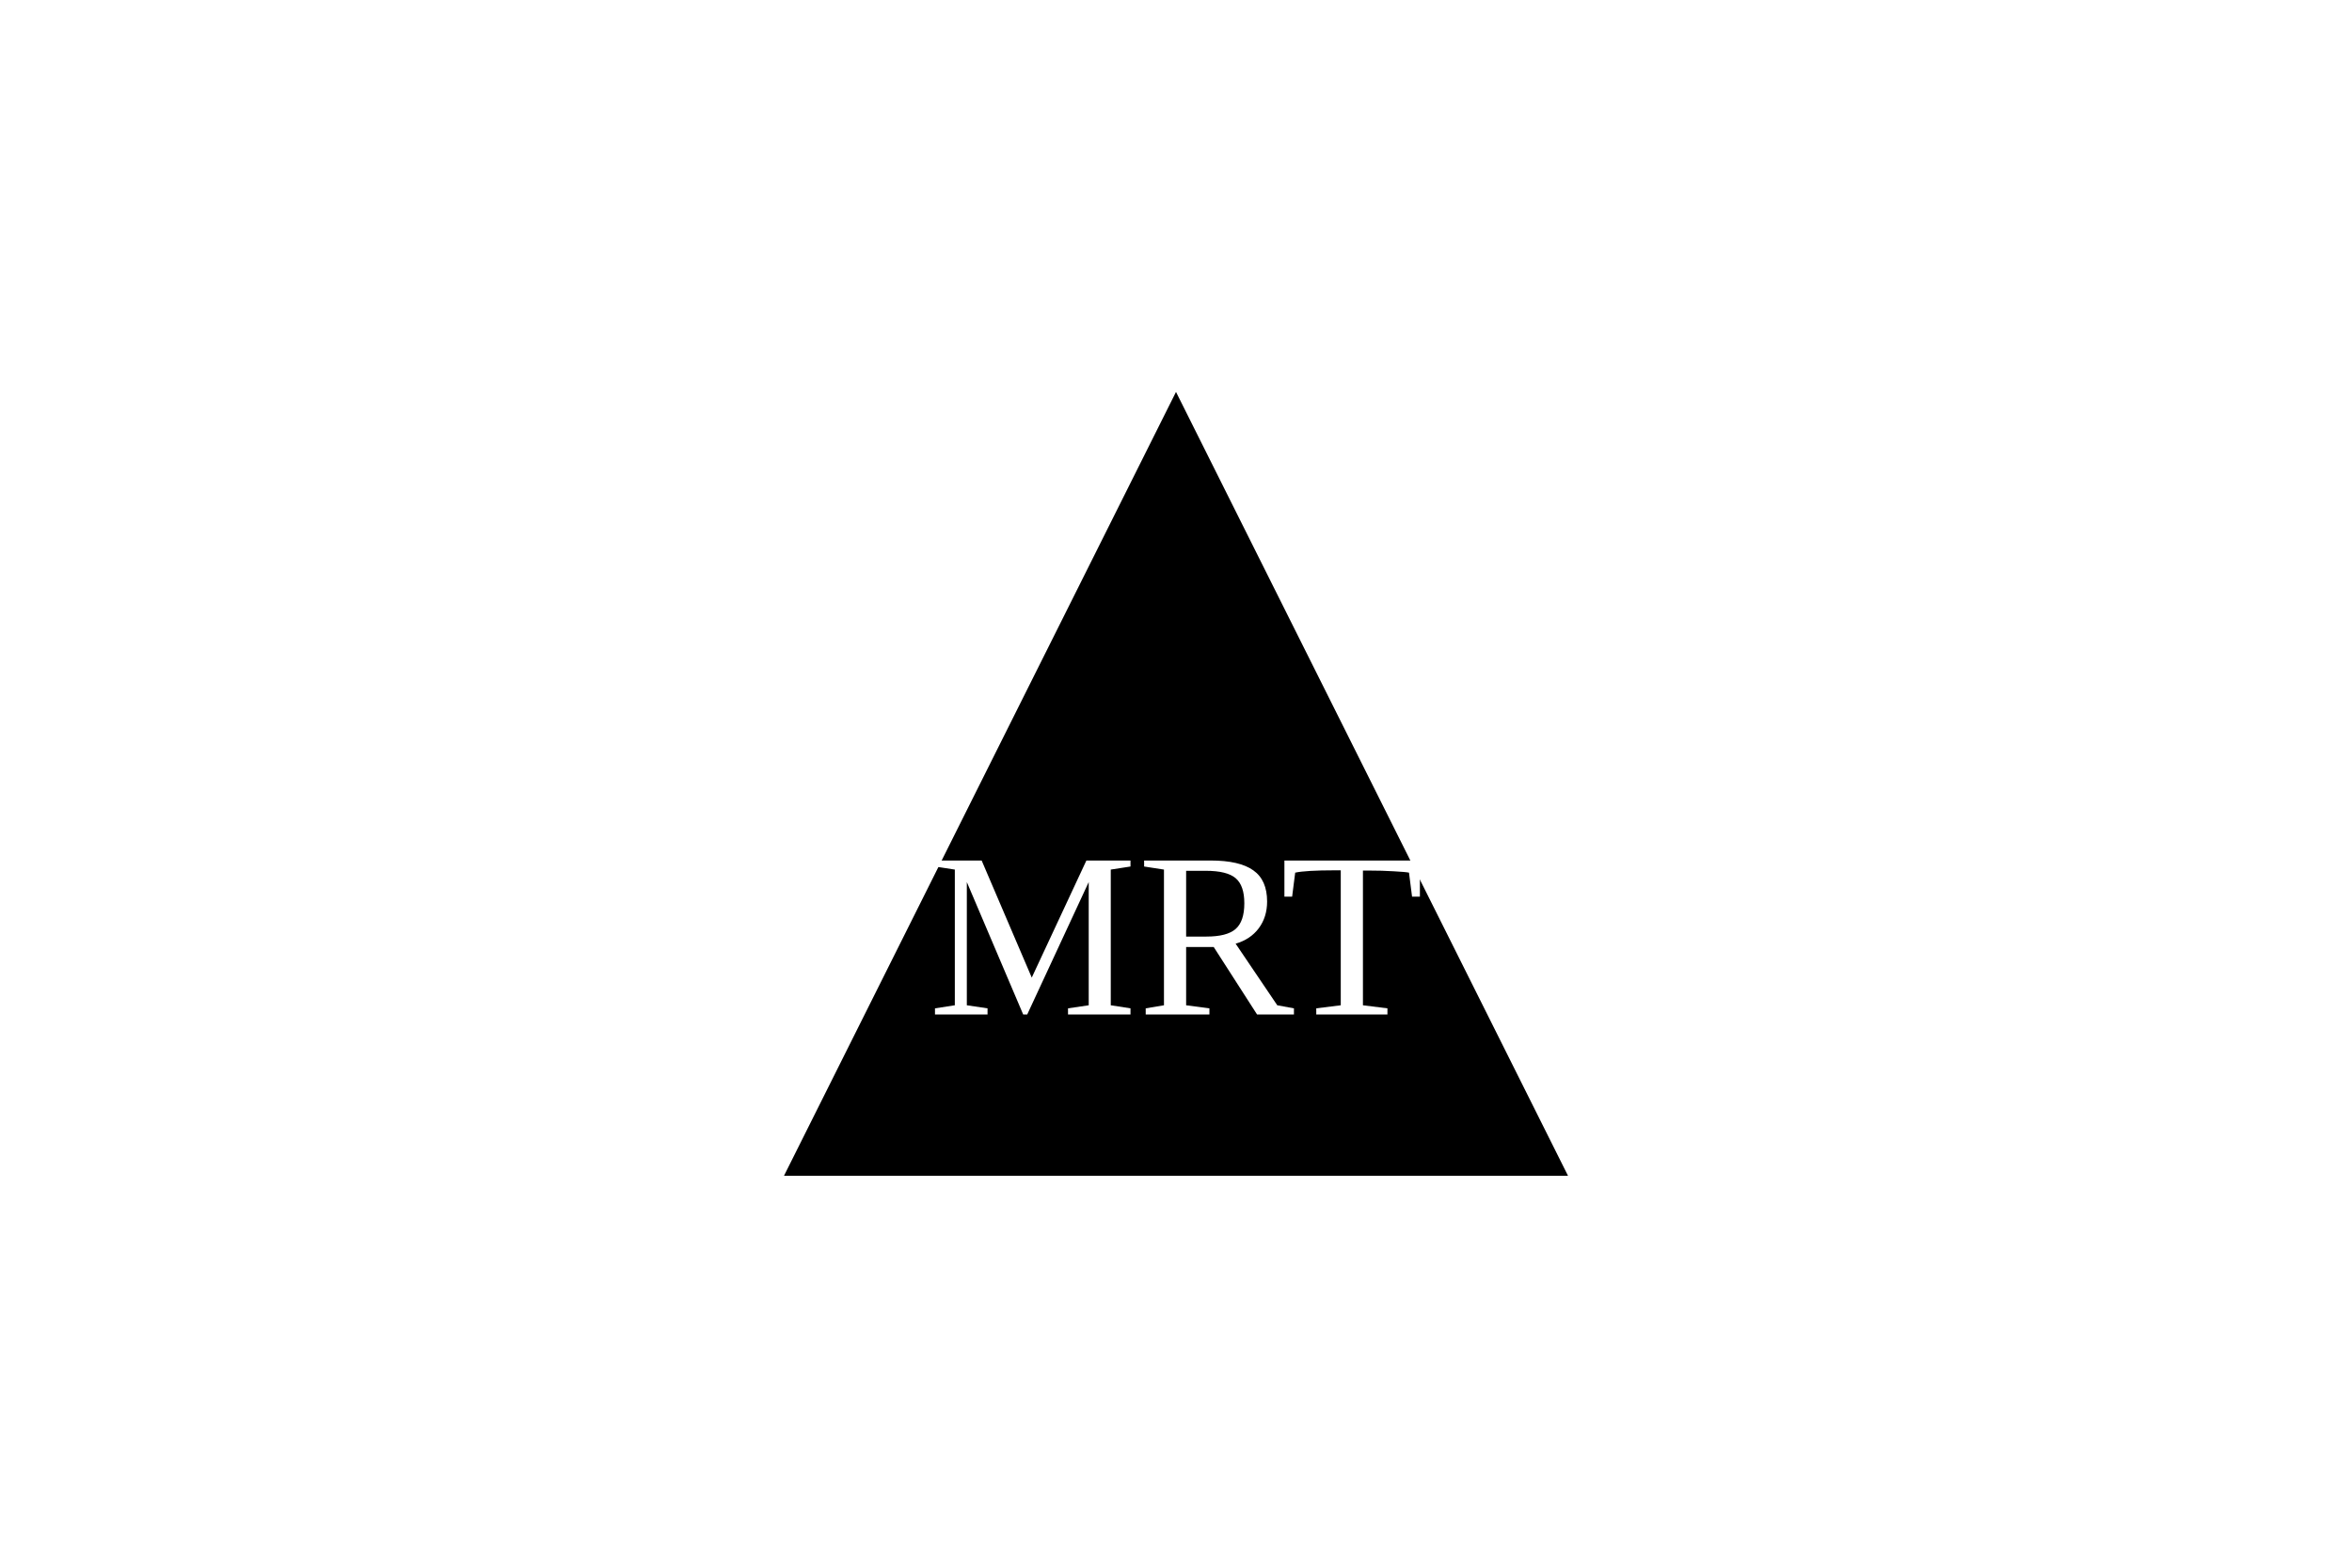
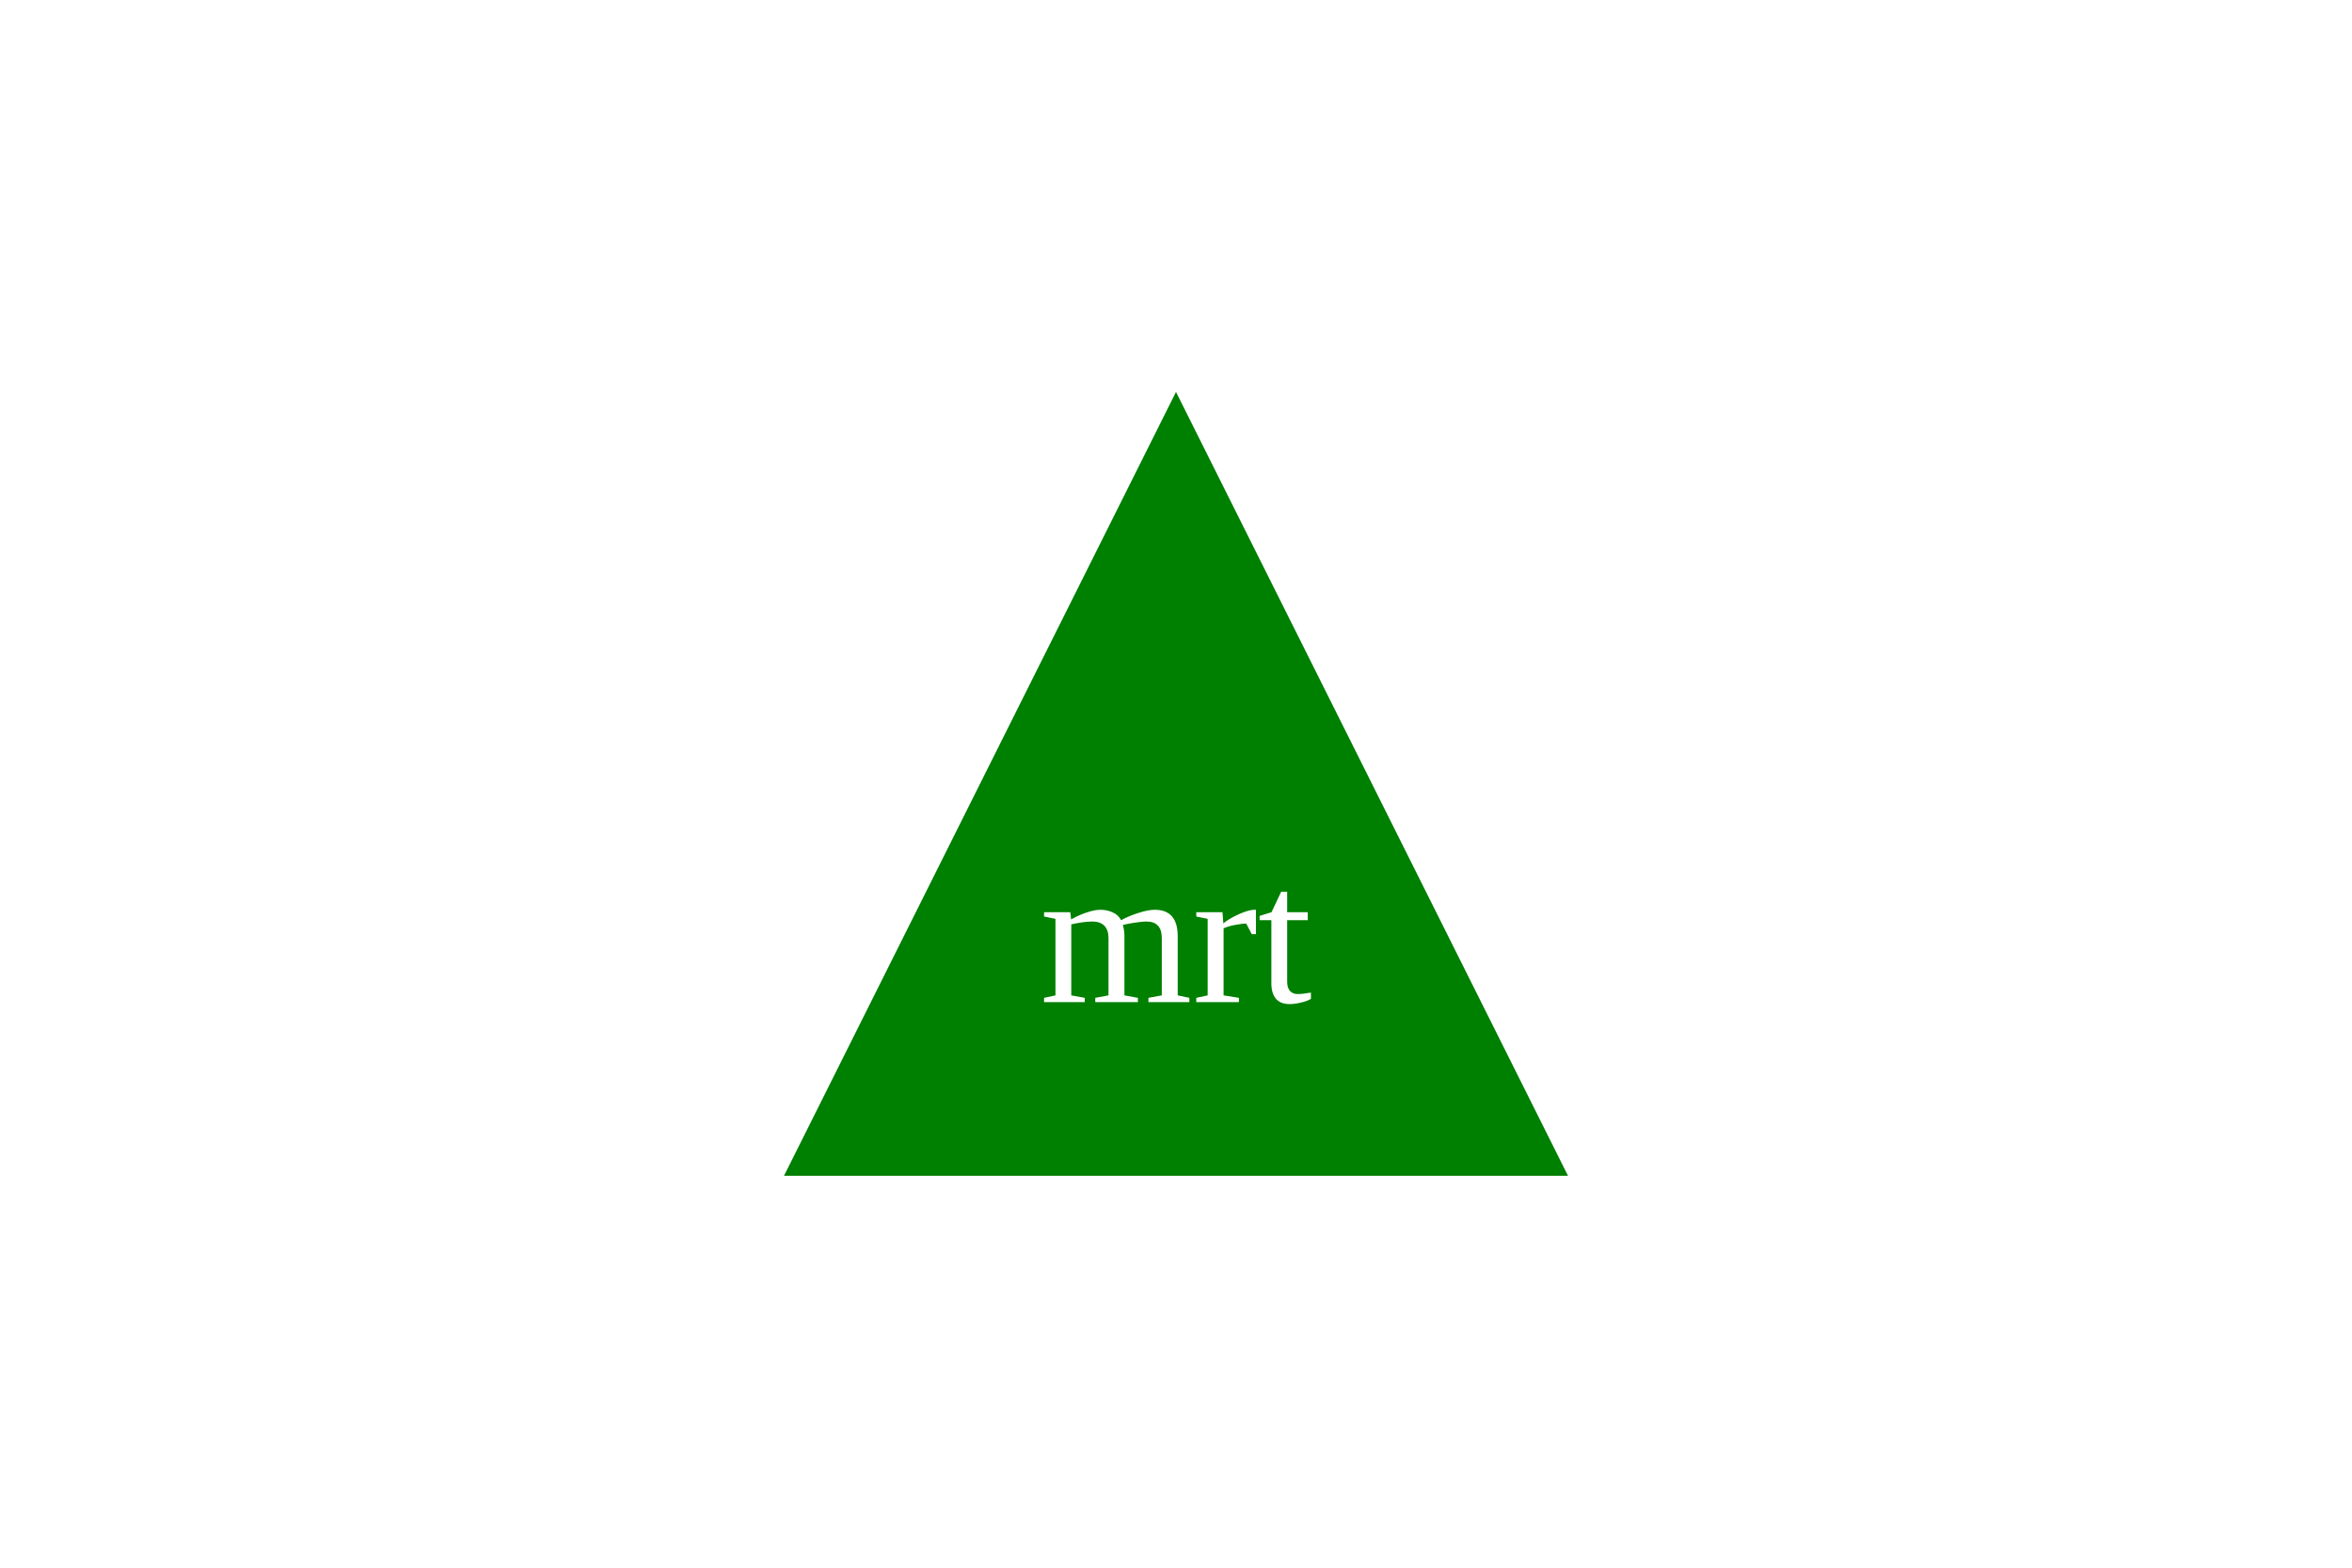
<svg xmlns="http://www.w3.org/2000/svg" version="1.1" width="300" height="200" viewBox="0 0 300 200" xml:space="preserve">
  <defs>
</defs>
  <g transform="matrix(1 0 0 1 150 100)">
-     <polygon style="stroke: none; stroke-width: 1; stroke-dasharray: none; stroke-linecap: butt; stroke-dashoffset: 0; stroke-linejoin: miter; stroke-miterlimit: 4; fill: rgb(0,0,0); fill-rule: nonzero; opacity: 1;" points="-50 50,0 -50,50 50" />
+     <polygon style="stroke: none; stroke-width: 1; stroke-dasharray: none; stroke-linecap: butt; stroke-dashoffset: 0; stroke-linejoin: miter; stroke-miterlimit: 4; fill: rgb(0,128,0); fill-rule: nonzero; opacity: 1;" points="-50 50,0 -50,50 50" />
  </g>
  <g transform="matrix(1 0 0 1 150 120)" style="">
-     <text xml:space="preserve" font-family="Times New Roman" font-size="30" font-style="normal" font-weight="normal" style="stroke: none; stroke-width: 1; stroke-dasharray: none; stroke-linecap: butt; stroke-dashoffset: 0; stroke-linejoin: miter; stroke-miterlimit: 4; fill: rgb(255,255,255); fill-rule: nonzero; opacity: 1; white-space: pre;">
-       <tspan x="-31.6" y="9.42">MRT</tspan>
+     <text xml:space="preserve" font-family="Times New Roman" font-size="25" font-style="normal" font-weight="normal" style="stroke: none; stroke-width: 1; stroke-dasharray: none; stroke-linecap: butt; stroke-dashoffset: 0; stroke-linejoin: miter; stroke-miterlimit: 4; fill: rgb(255,255,255); fill-rule: nonzero; opacity: 1; white-space: pre;">
+       <tspan x="-17.36" y="7.85">mrt</tspan>
    </text>
  </g>
</svg>
